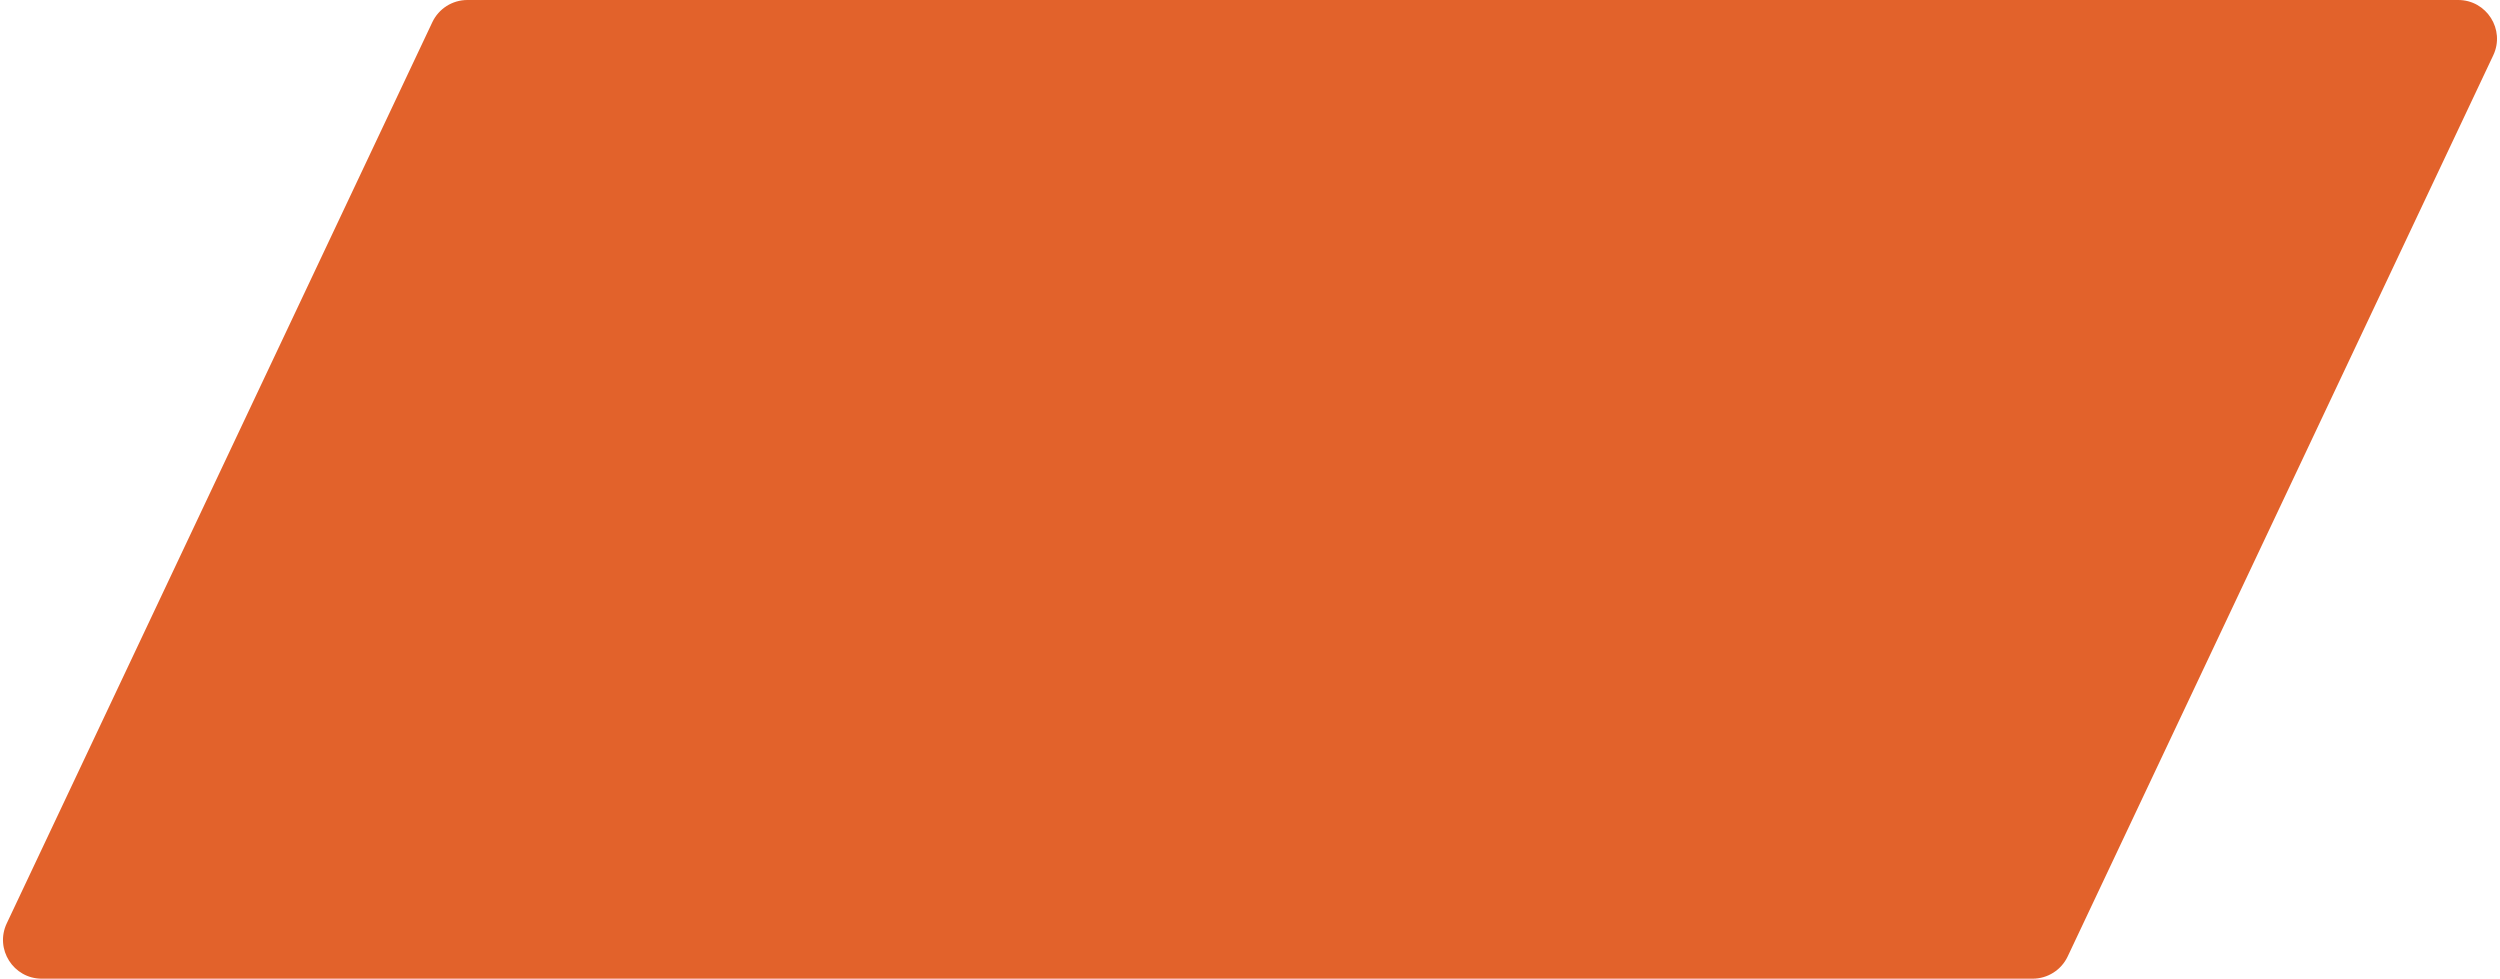
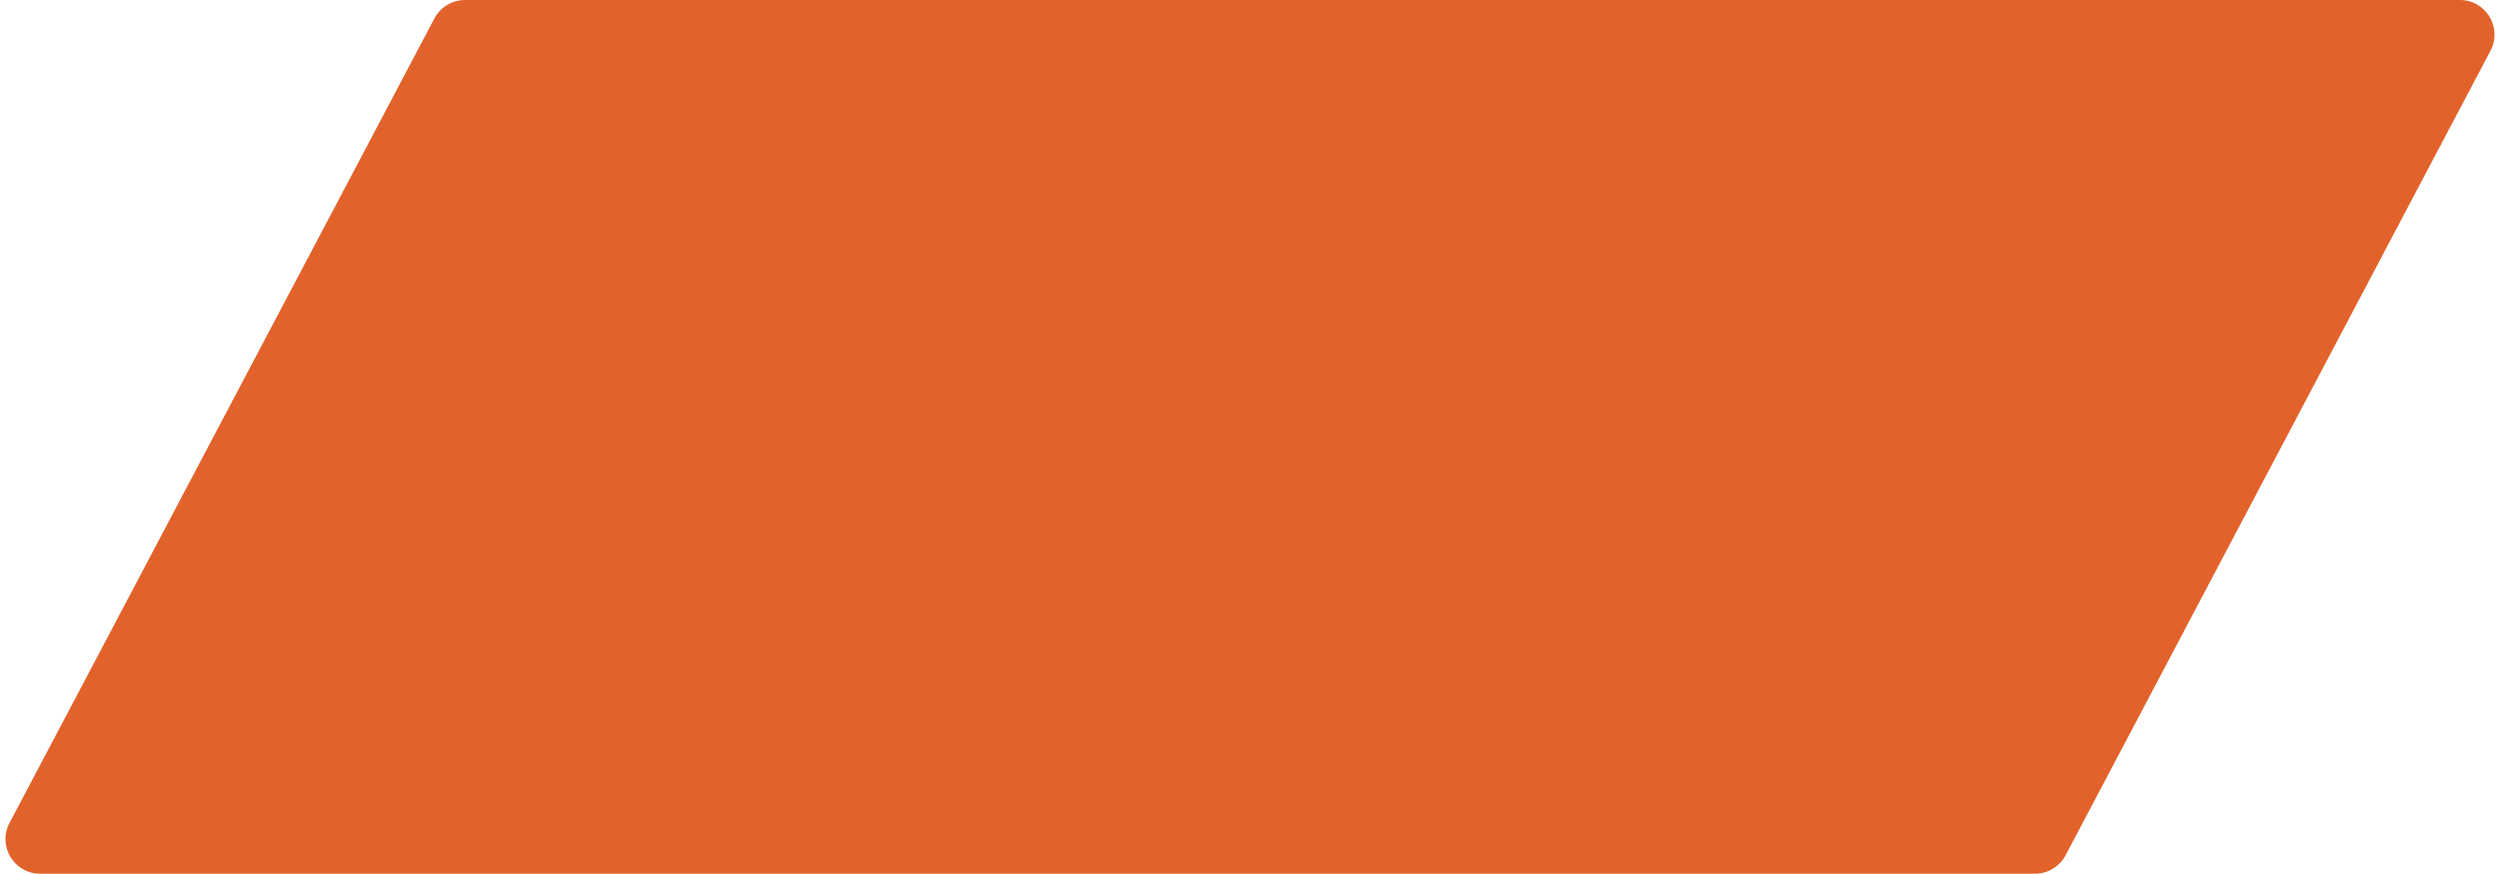
- <svg xmlns="http://www.w3.org/2000/svg" width="258" height="101" viewBox="0 0 258 101" fill="none">
-   <path d="M209.767 101C211.314 101 212.723 100.107 213.384 98.708L257.304 5.708C258.557 3.055 256.622 -1.51111e-05 253.687 -1.49829e-05L48.233 -6.00217e-06C46.686 -5.93453e-06 45.277 0.893 44.616 2.292L0.696 95.292C-0.557 97.945 1.378 101 4.313 101L209.767 101Z" fill="#E2622B" />
+ <svg xmlns="http://www.w3.org/2000/svg" width="289" height="101" viewBox="0 0 289 101" fill="none">
+   <path d="M235.247 101C236.73 101 238.091 100.179 238.784 98.868L287.901 5.868C289.308 3.204 287.376 -1.31683e-07 284.364 0L53.753 1.00803e-05C52.27 1.01451e-05 50.909 0.821 50.216 2.132L1.099 95.132C-0.308 97.796 1.624 101 4.636 101L235.247 101Z" fill="#E2622B" />
</svg>
